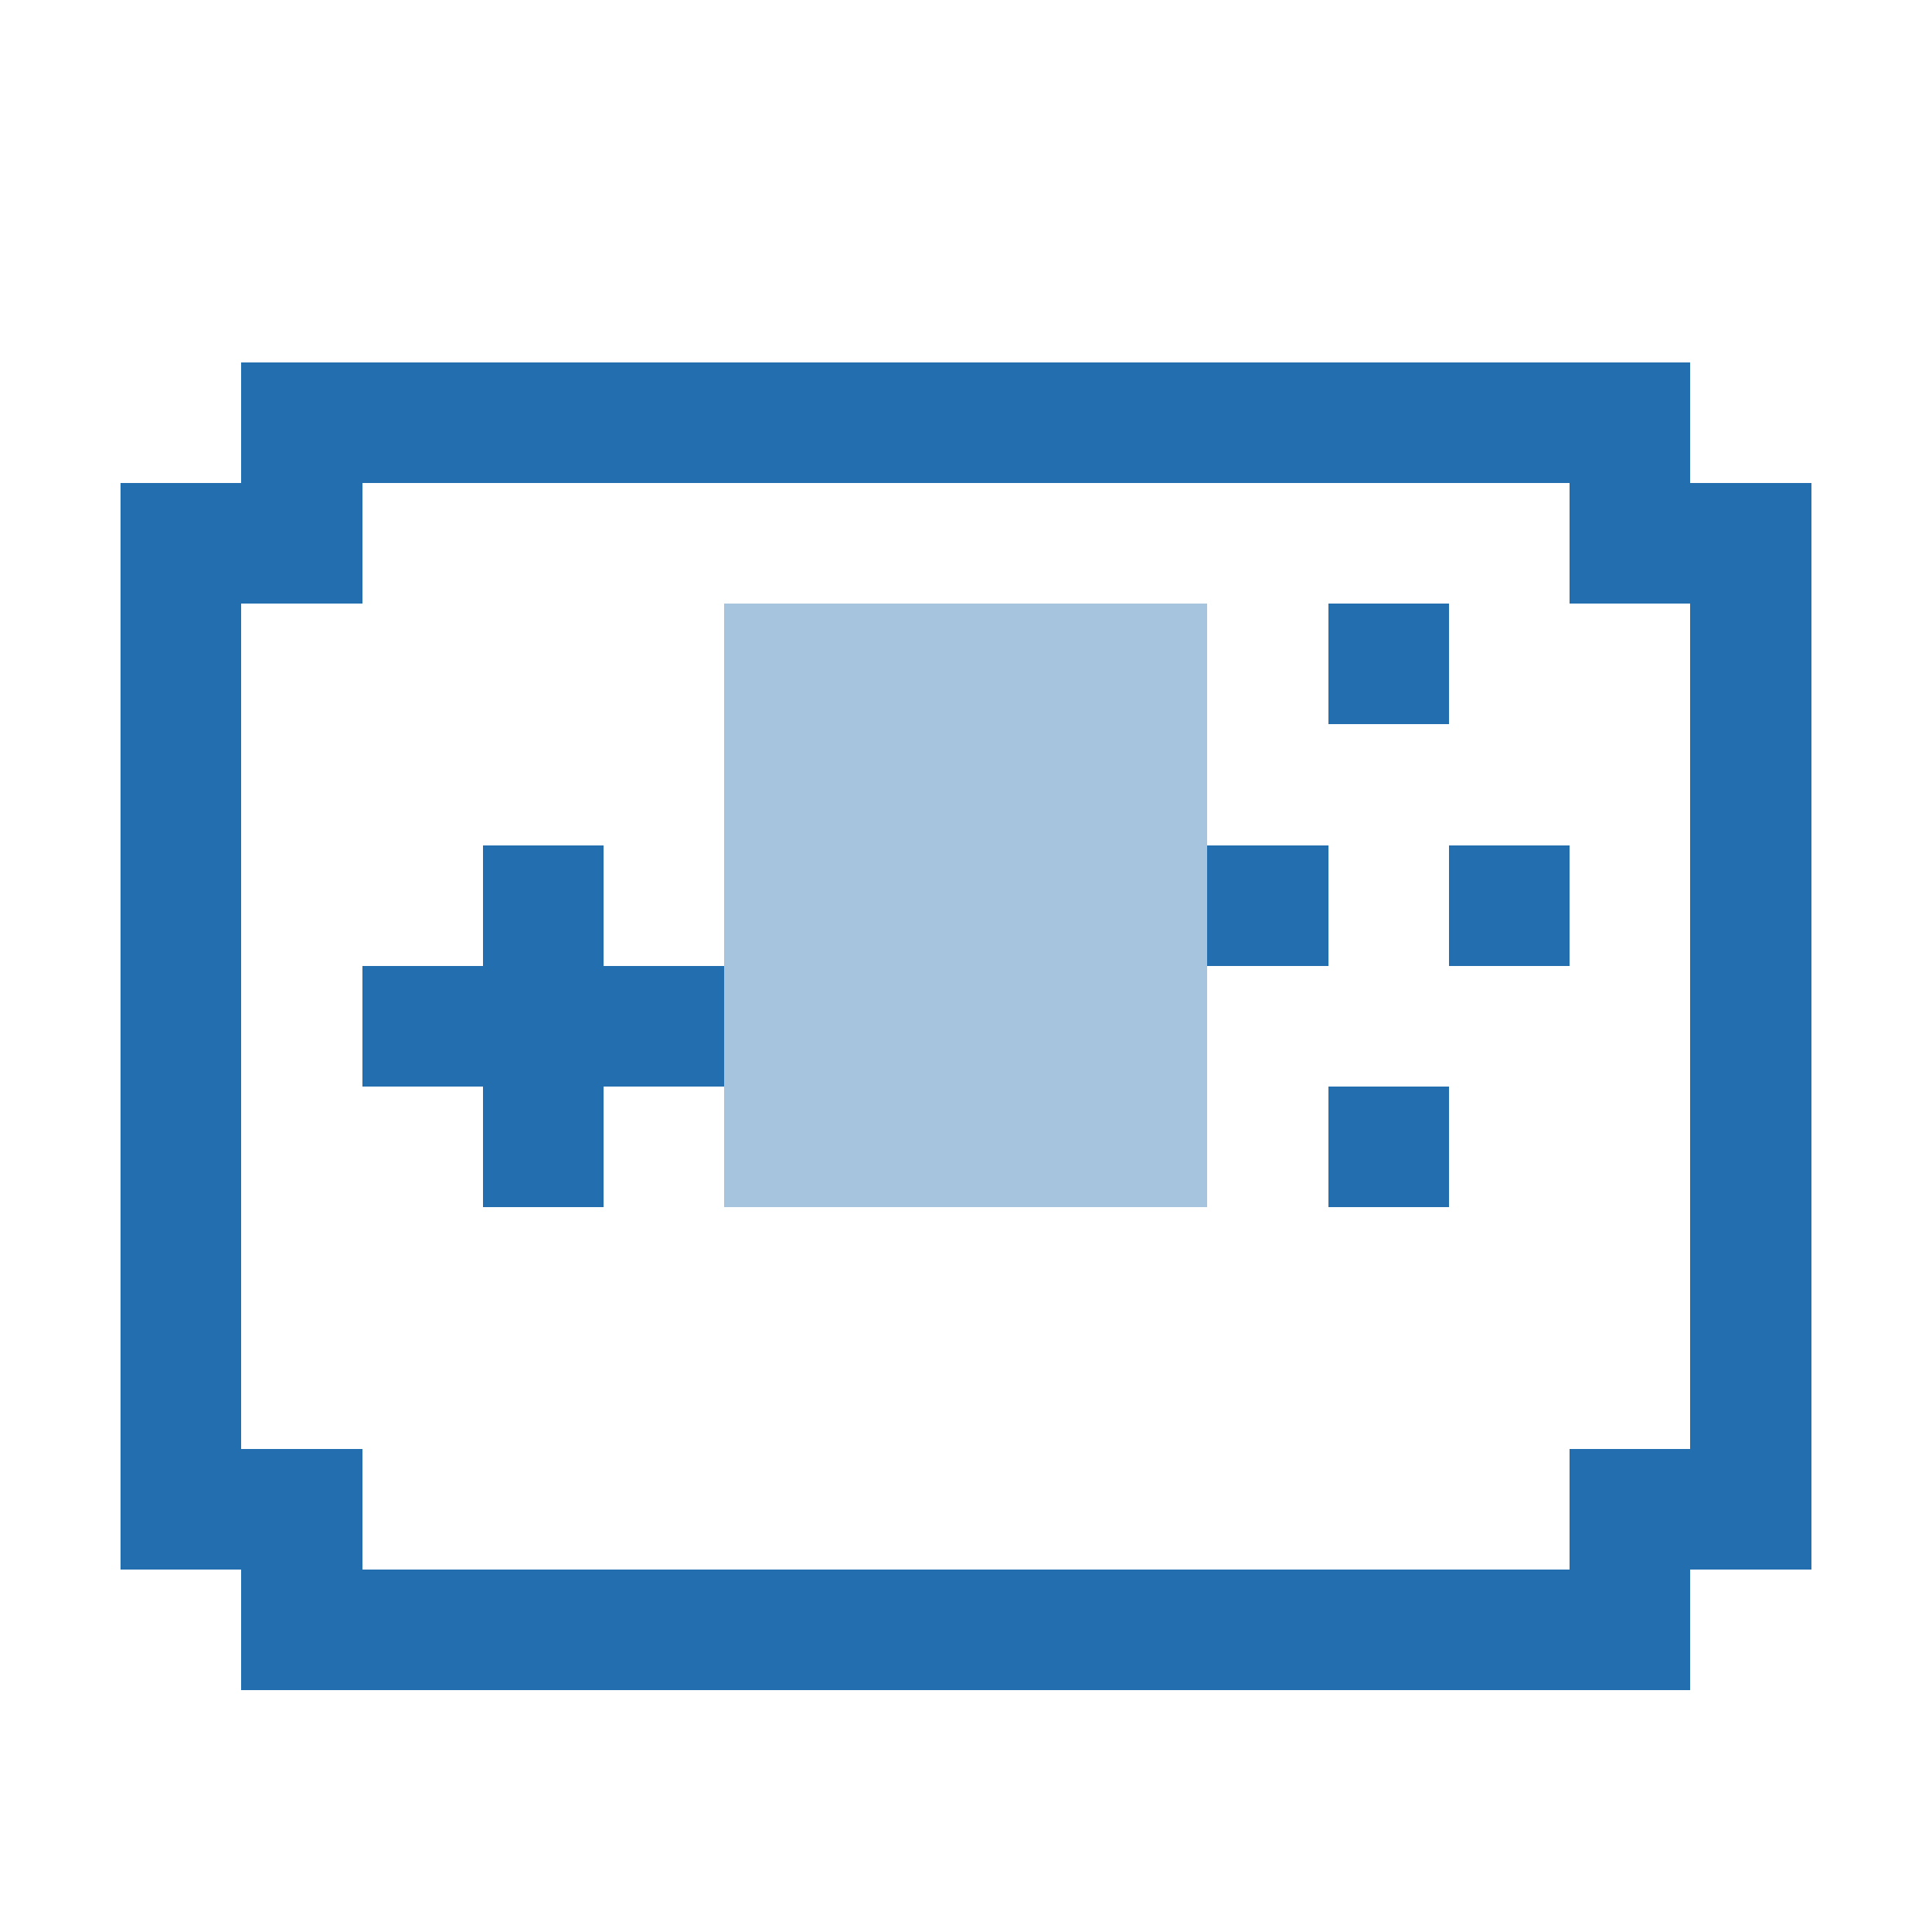
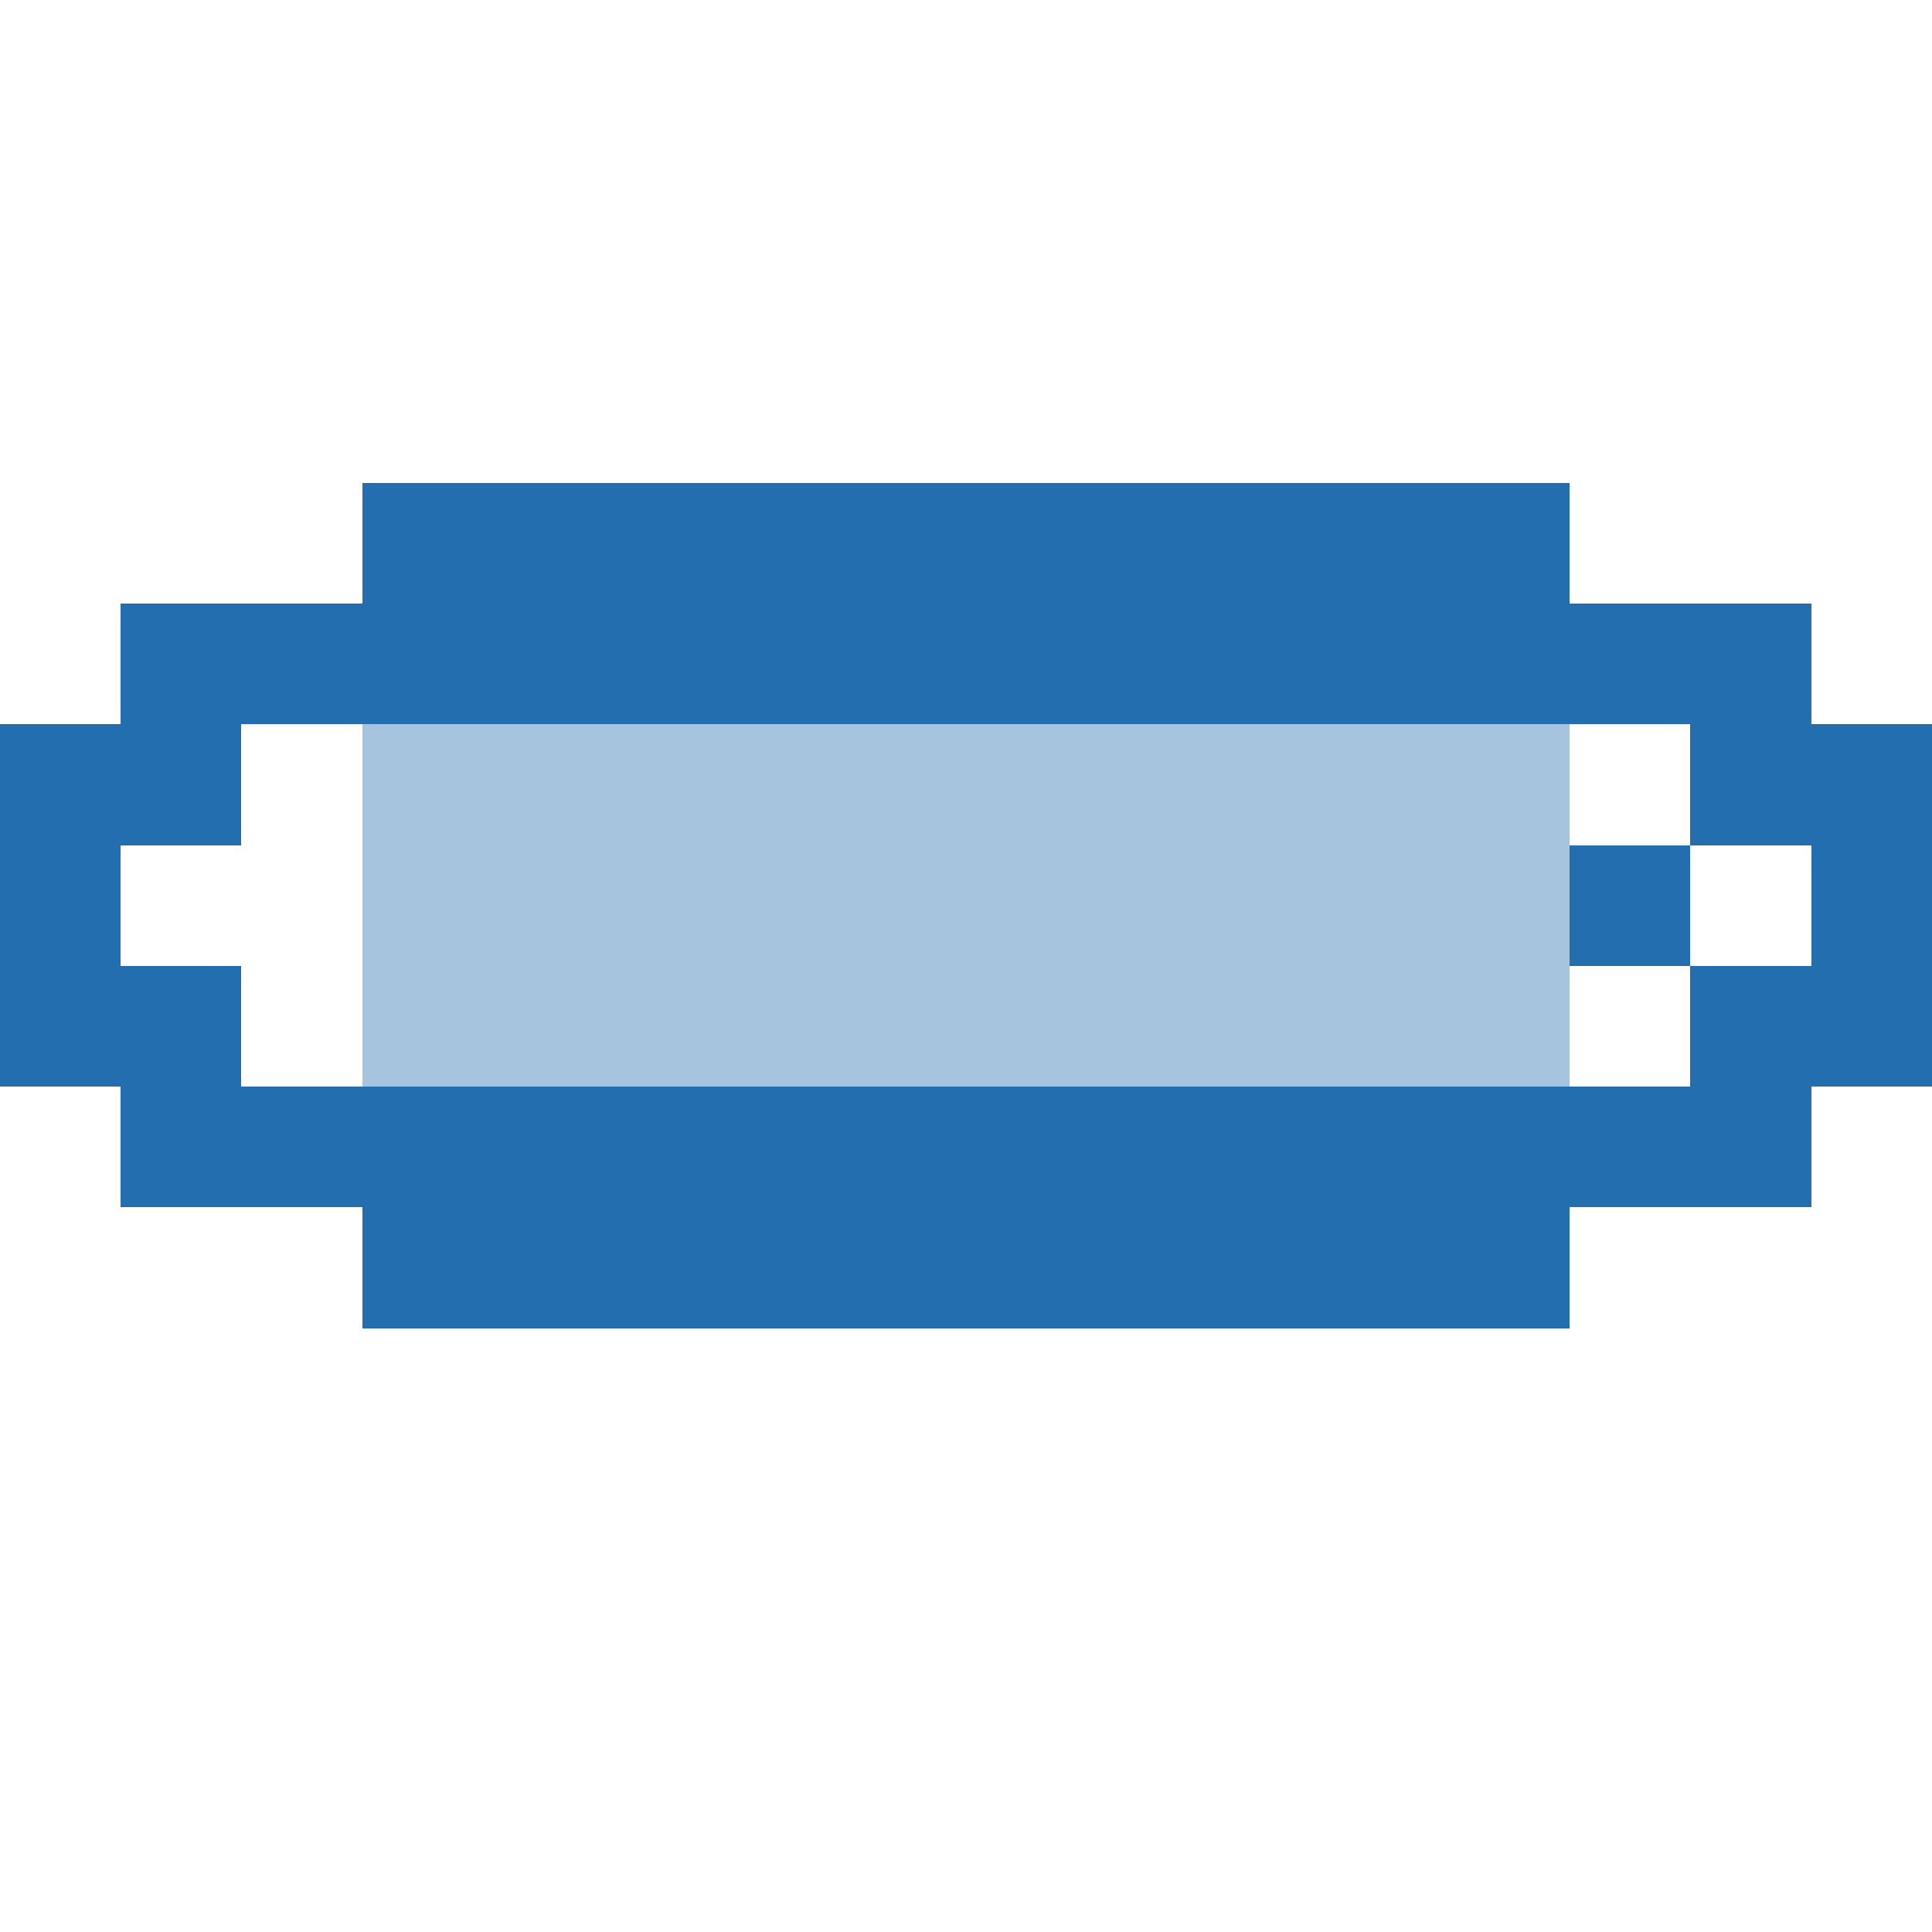
<svg xmlns="http://www.w3.org/2000/svg" width="16" height="16" viewBox="0 0 16 16" shape-rendering="crispEdges">
  <rect width="16" height="16" fill="none" />
-   <rect x="2" y="3" width="1" height="1" fill="#236eae" />
-   <rect x="3" y="3" width="1" height="1" fill="#236eae" />
-   <rect x="4" y="3" width="1" height="1" fill="#236eae" />
-   <rect x="5" y="3" width="1" height="1" fill="#236eae" />
-   <rect x="6" y="3" width="1" height="1" fill="#236eae" />
-   <rect x="7" y="3" width="1" height="1" fill="#236eae" />
-   <rect x="8" y="3" width="1" height="1" fill="#236eae" />
-   <rect x="9" y="3" width="1" height="1" fill="#236eae" />
-   <rect x="10" y="3" width="1" height="1" fill="#236eae" />
-   <rect x="11" y="3" width="1" height="1" fill="#236eae" />
-   <rect x="12" y="3" width="1" height="1" fill="#236eae" />
-   <rect x="13" y="3" width="1" height="1" fill="#236eae" />
-   <rect x="1" y="4" width="1" height="1" fill="#236eae" />
-   <rect x="2" y="4" width="1" height="1" fill="#236eae" />
-   <rect x="13" y="4" width="1" height="1" fill="#236eae" />
-   <rect x="14" y="4" width="1" height="1" fill="#236eae" />
+   <rect x="3" y="4" width="1" height="1" fill="#236eae" />
+   <rect x="4" y="4" width="1" height="1" fill="#236eae" />
+   <rect x="5" y="4" width="1" height="1" fill="#236eae" />
+   <rect x="6" y="4" width="1" height="1" fill="#236eae" />
+   <rect x="7" y="4" width="1" height="1" fill="#236eae" />
+   <rect x="8" y="4" width="1" height="1" fill="#236eae" />
+   <rect x="9" y="4" width="1" height="1" fill="#236eae" />
+   <rect x="10" y="4" width="1" height="1" fill="#236eae" />
+   <rect x="11" y="4" width="1" height="1" fill="#236eae" />
+   <rect x="12" y="4" width="1" height="1" fill="#236eae" />
  <rect x="1" y="5" width="1" height="1" fill="#236eae" />
-   <rect x="6" y="5" width="1" height="1" fill="#a7c4de" />
-   <rect x="7" y="5" width="1" height="1" fill="#a7c4de" />
-   <rect x="8" y="5" width="1" height="1" fill="#a7c4de" />
-   <rect x="9" y="5" width="1" height="1" fill="#a7c4de" />
+   <rect x="2" y="5" width="1" height="1" fill="#236eae" />
+   <rect x="3" y="5" width="1" height="1" fill="#236eae" />
+   <rect x="4" y="5" width="1" height="1" fill="#236eae" />
+   <rect x="5" y="5" width="1" height="1" fill="#236eae" />
+   <rect x="6" y="5" width="1" height="1" fill="#236eae" />
+   <rect x="7" y="5" width="1" height="1" fill="#236eae" />
+   <rect x="8" y="5" width="1" height="1" fill="#236eae" />
+   <rect x="9" y="5" width="1" height="1" fill="#236eae" />
+   <rect x="10" y="5" width="1" height="1" fill="#236eae" />
  <rect x="11" y="5" width="1" height="1" fill="#236eae" />
+   <rect x="12" y="5" width="1" height="1" fill="#236eae" />
+   <rect x="13" y="5" width="1" height="1" fill="#236eae" />
  <rect x="14" y="5" width="1" height="1" fill="#236eae" />
+   <rect x="0" y="6" width="1" height="1" fill="#236eae" />
  <rect x="1" y="6" width="1" height="1" fill="#236eae" />
+   <rect x="3" y="6" width="1" height="1" fill="#a7c4de" />
+   <rect x="4" y="6" width="1" height="1" fill="#a7c4de" />
+   <rect x="5" y="6" width="1" height="1" fill="#a7c4de" />
  <rect x="6" y="6" width="1" height="1" fill="#a7c4de" />
  <rect x="7" y="6" width="1" height="1" fill="#a7c4de" />
  <rect x="8" y="6" width="1" height="1" fill="#a7c4de" />
  <rect x="9" y="6" width="1" height="1" fill="#a7c4de" />
+   <rect x="10" y="6" width="1" height="1" fill="#a7c4de" />
+   <rect x="11" y="6" width="1" height="1" fill="#a7c4de" />
+   <rect x="12" y="6" width="1" height="1" fill="#a7c4de" />
  <rect x="14" y="6" width="1" height="1" fill="#236eae" />
-   <rect x="1" y="7" width="1" height="1" fill="#236eae" />
-   <rect x="4" y="7" width="1" height="1" fill="#236eae" />
+   <rect x="15" y="6" width="1" height="1" fill="#236eae" />
+   <rect x="0" y="7" width="1" height="1" fill="#236eae" />
+   <rect x="3" y="7" width="1" height="1" fill="#a7c4de" />
+   <rect x="4" y="7" width="1" height="1" fill="#a7c4de" />
+   <rect x="5" y="7" width="1" height="1" fill="#a7c4de" />
  <rect x="6" y="7" width="1" height="1" fill="#a7c4de" />
  <rect x="7" y="7" width="1" height="1" fill="#a7c4de" />
  <rect x="8" y="7" width="1" height="1" fill="#a7c4de" />
  <rect x="9" y="7" width="1" height="1" fill="#a7c4de" />
-   <rect x="10" y="7" width="1" height="1" fill="#236eae" />
-   <rect x="12" y="7" width="1" height="1" fill="#236eae" />
-   <rect x="14" y="7" width="1" height="1" fill="#236eae" />
+   <rect x="10" y="7" width="1" height="1" fill="#a7c4de" />
+   <rect x="11" y="7" width="1" height="1" fill="#a7c4de" />
+   <rect x="12" y="7" width="1" height="1" fill="#a7c4de" />
+   <rect x="13" y="7" width="1" height="1" fill="#236eae" />
+   <rect x="15" y="7" width="1" height="1" fill="#236eae" />
+   <rect x="0" y="8" width="1" height="1" fill="#236eae" />
  <rect x="1" y="8" width="1" height="1" fill="#236eae" />
-   <rect x="3" y="8" width="1" height="1" fill="#236eae" />
-   <rect x="4" y="8" width="1" height="1" fill="#236eae" />
-   <rect x="5" y="8" width="1" height="1" fill="#236eae" />
+   <rect x="3" y="8" width="1" height="1" fill="#a7c4de" />
+   <rect x="4" y="8" width="1" height="1" fill="#a7c4de" />
+   <rect x="5" y="8" width="1" height="1" fill="#a7c4de" />
  <rect x="6" y="8" width="1" height="1" fill="#a7c4de" />
  <rect x="7" y="8" width="1" height="1" fill="#a7c4de" />
  <rect x="8" y="8" width="1" height="1" fill="#a7c4de" />
  <rect x="9" y="8" width="1" height="1" fill="#a7c4de" />
+   <rect x="10" y="8" width="1" height="1" fill="#a7c4de" />
+   <rect x="11" y="8" width="1" height="1" fill="#a7c4de" />
+   <rect x="12" y="8" width="1" height="1" fill="#a7c4de" />
  <rect x="14" y="8" width="1" height="1" fill="#236eae" />
+   <rect x="15" y="8" width="1" height="1" fill="#236eae" />
  <rect x="1" y="9" width="1" height="1" fill="#236eae" />
+   <rect x="2" y="9" width="1" height="1" fill="#236eae" />
+   <rect x="3" y="9" width="1" height="1" fill="#236eae" />
  <rect x="4" y="9" width="1" height="1" fill="#236eae" />
-   <rect x="6" y="9" width="1" height="1" fill="#a7c4de" />
-   <rect x="7" y="9" width="1" height="1" fill="#a7c4de" />
-   <rect x="8" y="9" width="1" height="1" fill="#a7c4de" />
-   <rect x="9" y="9" width="1" height="1" fill="#a7c4de" />
+   <rect x="5" y="9" width="1" height="1" fill="#236eae" />
+   <rect x="6" y="9" width="1" height="1" fill="#236eae" />
+   <rect x="7" y="9" width="1" height="1" fill="#236eae" />
+   <rect x="8" y="9" width="1" height="1" fill="#236eae" />
+   <rect x="9" y="9" width="1" height="1" fill="#236eae" />
+   <rect x="10" y="9" width="1" height="1" fill="#236eae" />
  <rect x="11" y="9" width="1" height="1" fill="#236eae" />
+   <rect x="12" y="9" width="1" height="1" fill="#236eae" />
+   <rect x="13" y="9" width="1" height="1" fill="#236eae" />
  <rect x="14" y="9" width="1" height="1" fill="#236eae" />
-   <rect x="1" y="10" width="1" height="1" fill="#236eae" />
-   <rect x="14" y="10" width="1" height="1" fill="#236eae" />
-   <rect x="1" y="11" width="1" height="1" fill="#236eae" />
-   <rect x="14" y="11" width="1" height="1" fill="#236eae" />
-   <rect x="1" y="12" width="1" height="1" fill="#236eae" />
-   <rect x="2" y="12" width="1" height="1" fill="#236eae" />
-   <rect x="13" y="12" width="1" height="1" fill="#236eae" />
-   <rect x="14" y="12" width="1" height="1" fill="#236eae" />
-   <rect x="2" y="13" width="1" height="1" fill="#236eae" />
-   <rect x="3" y="13" width="1" height="1" fill="#236eae" />
-   <rect x="4" y="13" width="1" height="1" fill="#236eae" />
-   <rect x="5" y="13" width="1" height="1" fill="#236eae" />
-   <rect x="6" y="13" width="1" height="1" fill="#236eae" />
-   <rect x="7" y="13" width="1" height="1" fill="#236eae" />
-   <rect x="8" y="13" width="1" height="1" fill="#236eae" />
-   <rect x="9" y="13" width="1" height="1" fill="#236eae" />
-   <rect x="10" y="13" width="1" height="1" fill="#236eae" />
-   <rect x="11" y="13" width="1" height="1" fill="#236eae" />
-   <rect x="12" y="13" width="1" height="1" fill="#236eae" />
-   <rect x="13" y="13" width="1" height="1" fill="#236eae" />
+   <rect x="3" y="10" width="1" height="1" fill="#236eae" />
+   <rect x="4" y="10" width="1" height="1" fill="#236eae" />
+   <rect x="5" y="10" width="1" height="1" fill="#236eae" />
+   <rect x="6" y="10" width="1" height="1" fill="#236eae" />
+   <rect x="7" y="10" width="1" height="1" fill="#236eae" />
+   <rect x="8" y="10" width="1" height="1" fill="#236eae" />
+   <rect x="9" y="10" width="1" height="1" fill="#236eae" />
+   <rect x="10" y="10" width="1" height="1" fill="#236eae" />
+   <rect x="11" y="10" width="1" height="1" fill="#236eae" />
+   <rect x="12" y="10" width="1" height="1" fill="#236eae" />
</svg>
